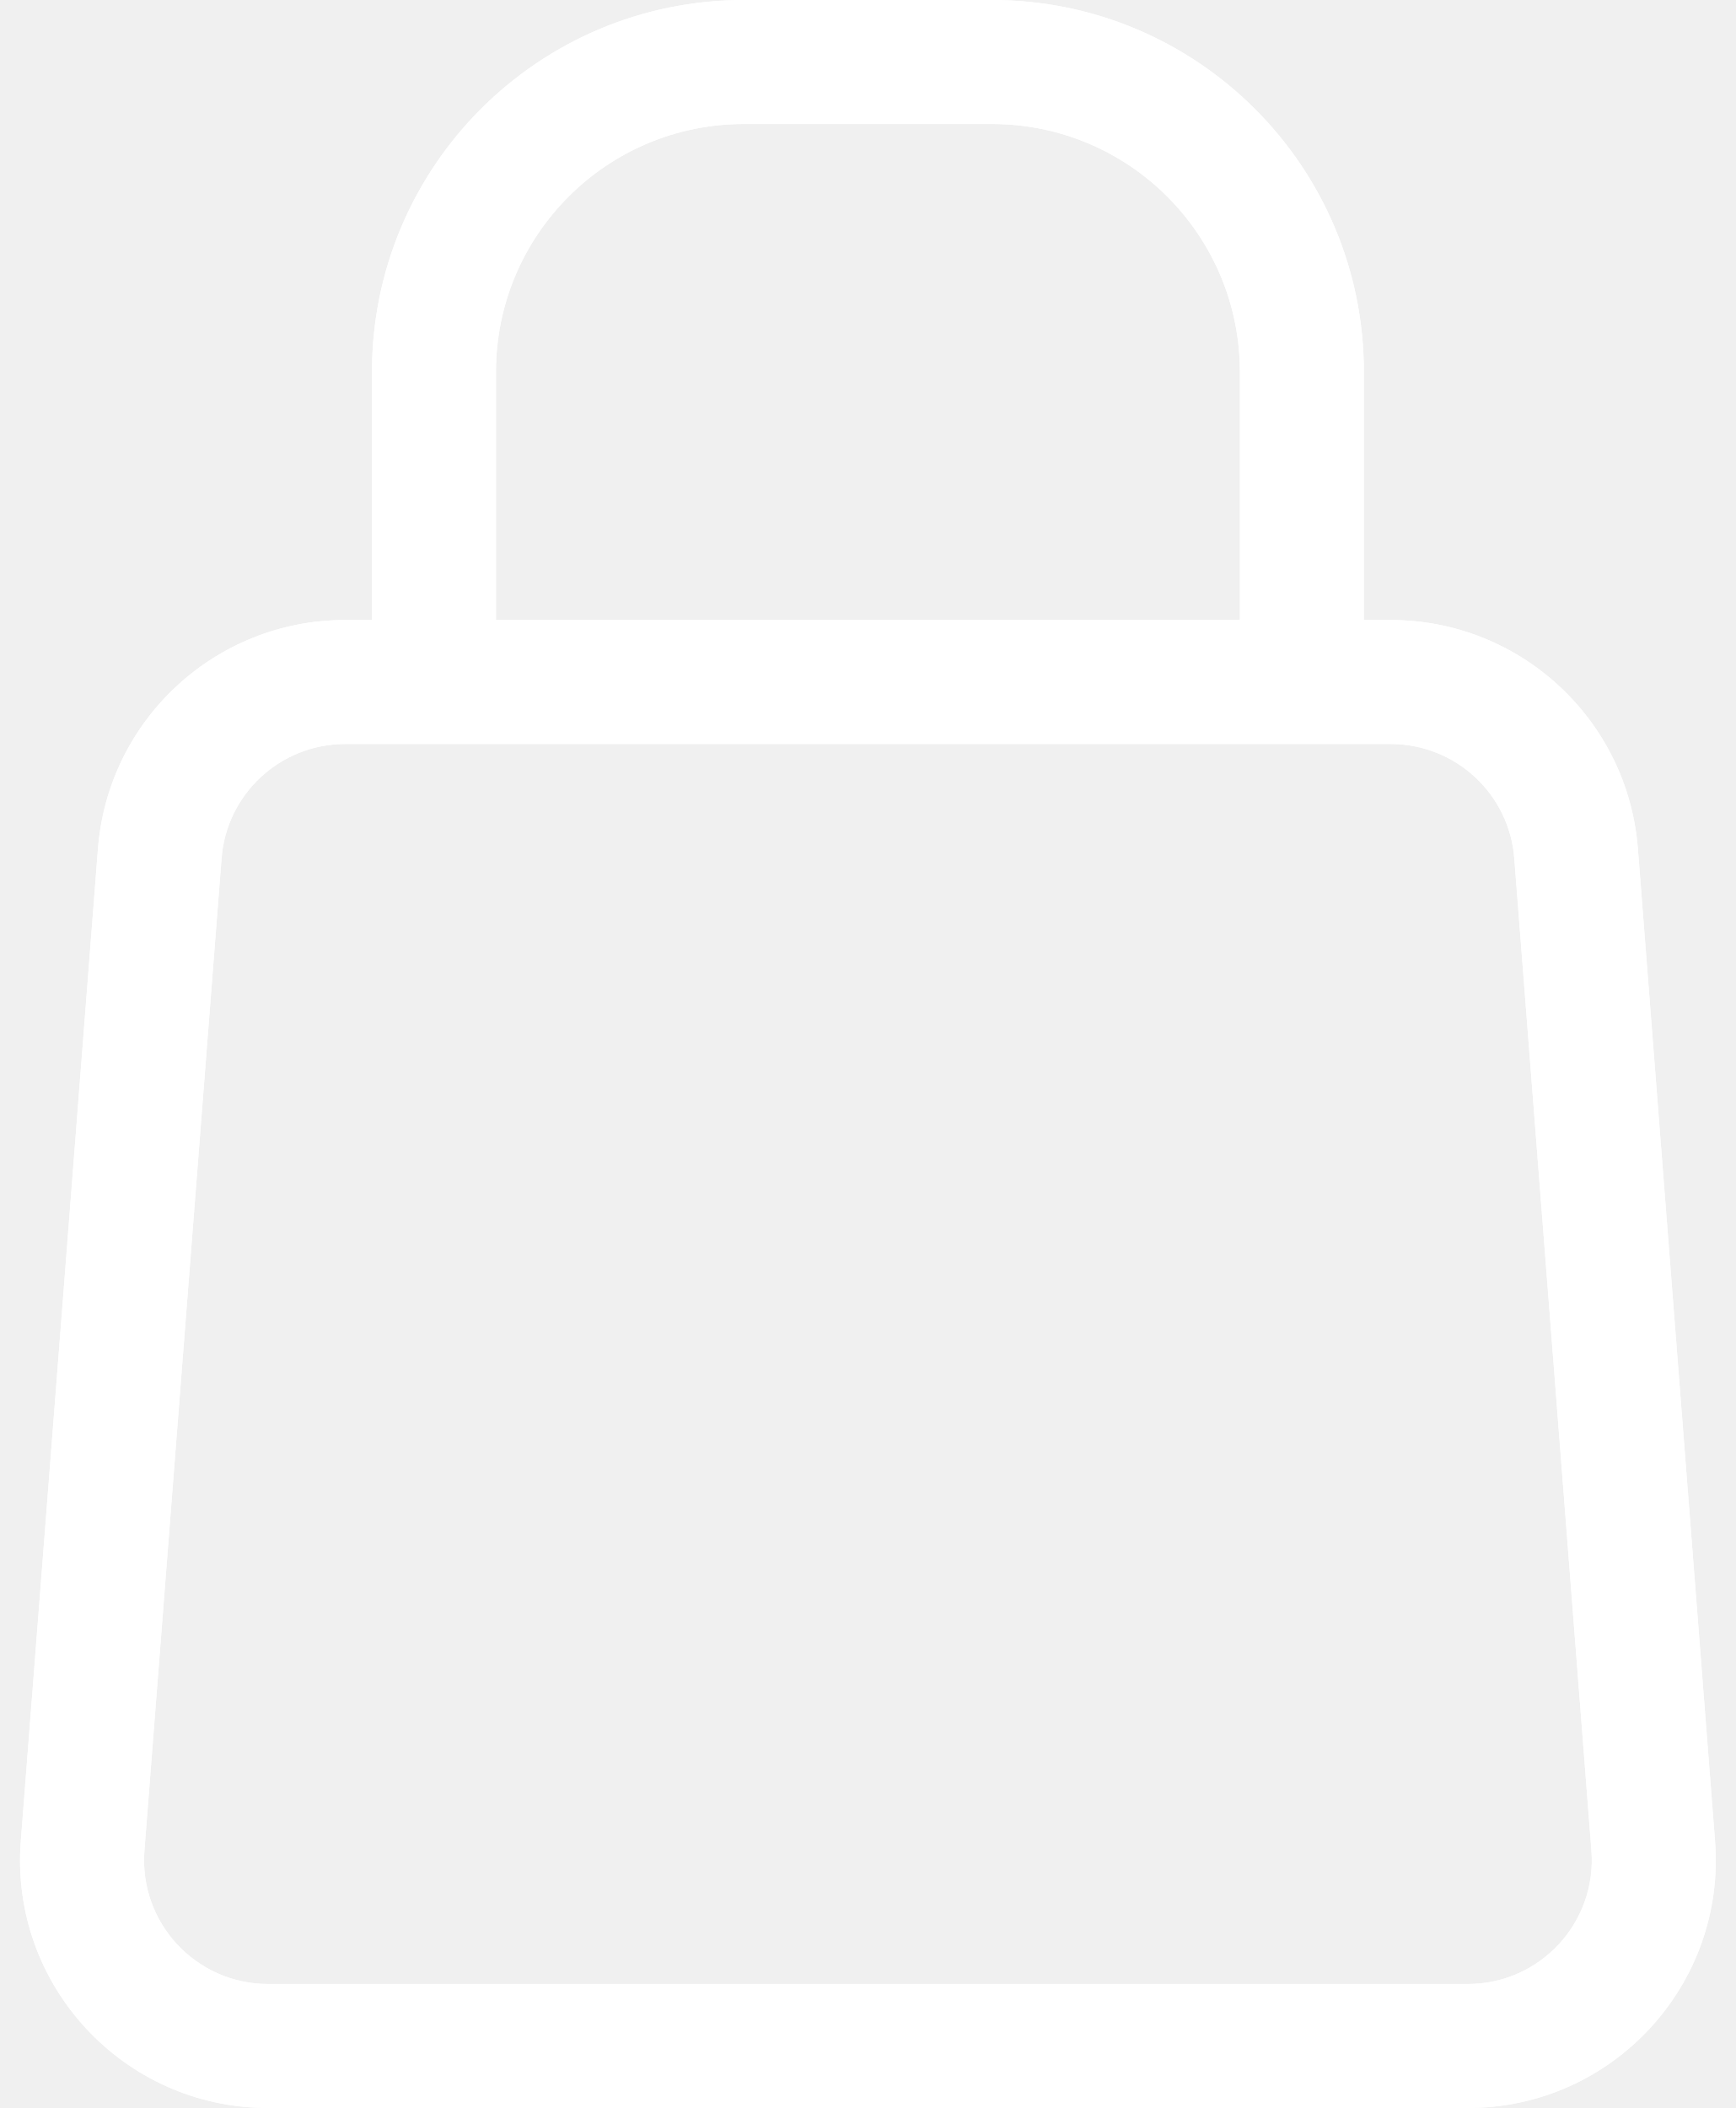
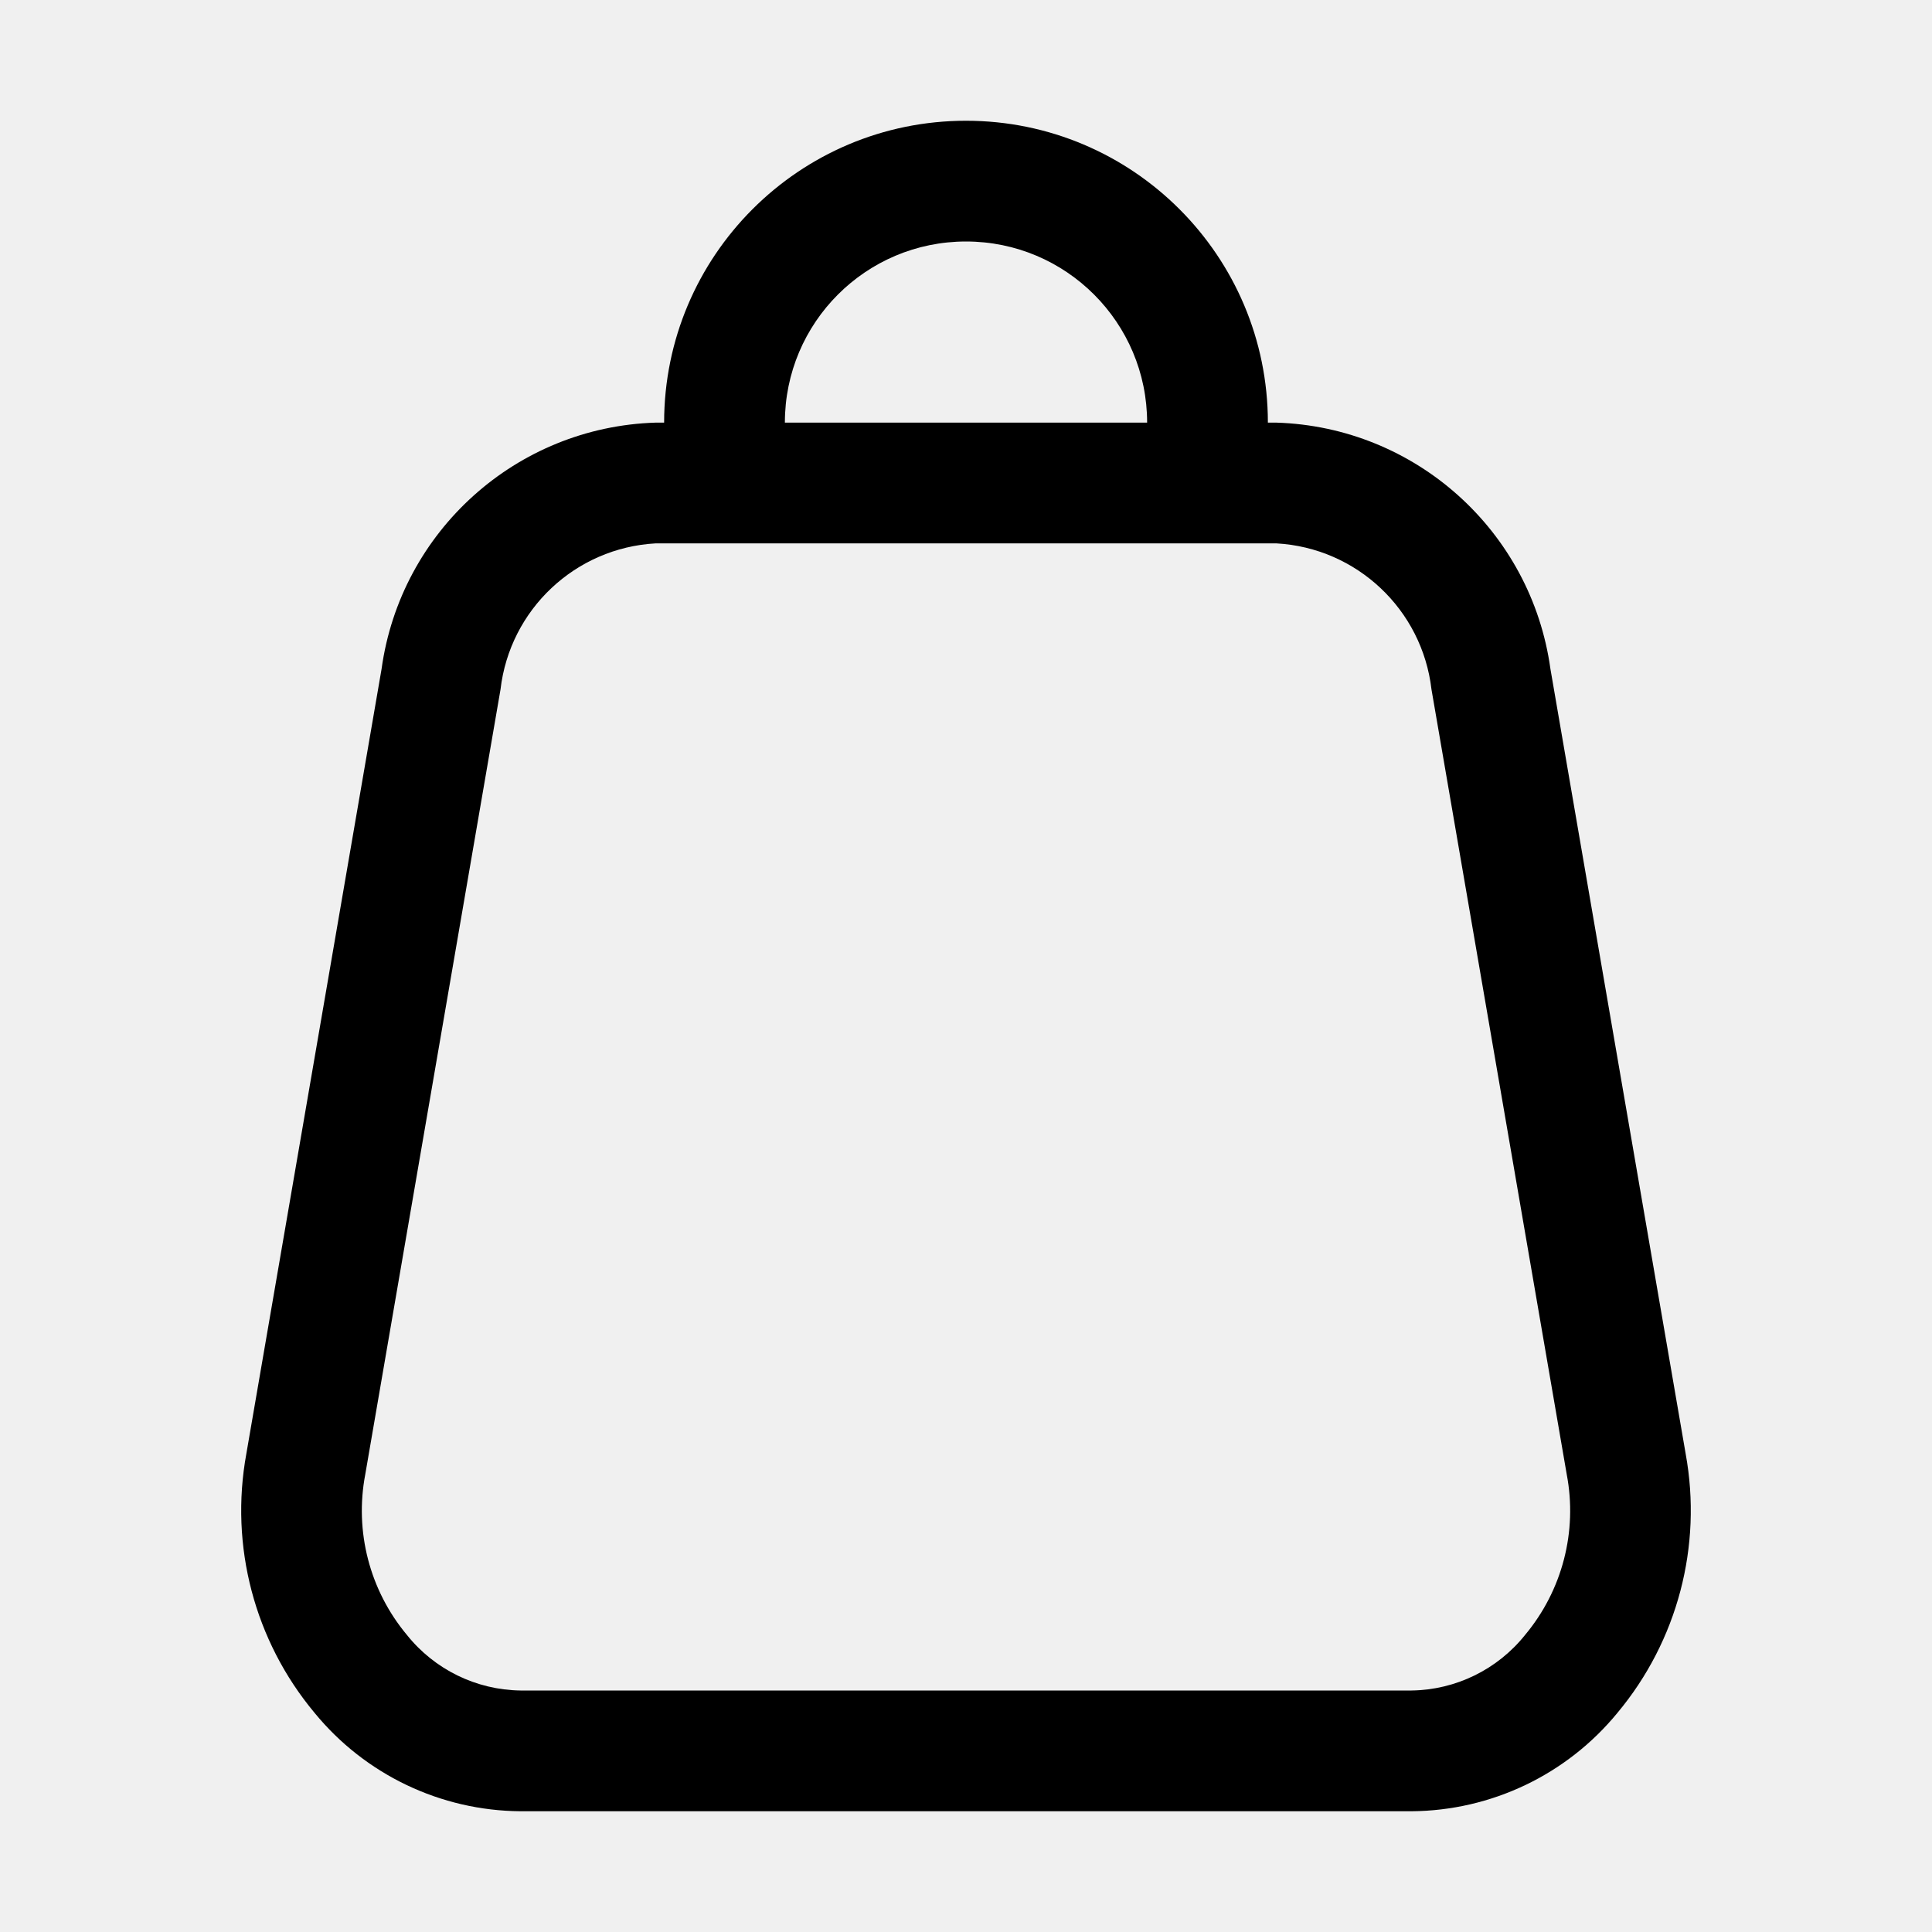
- <svg xmlns="http://www.w3.org/2000/svg" width="14" height="17" viewBox="0 0 14 17" fill="none">
-   <mask id="path-1-inside-1_2728_458" fill="#fff">
-     <path fill-rule="evenodd" clip-rule="evenodd" d="M6 1H8C9.105 1 10 1.895 10 3V5H4V3C4 1.895 4.895 1 6 1ZM3 5V3C3 1.343 4.343 0 6 0H8C9.657 0 11 1.343 11 3V5H11.216C12.261 5 13.129 5.804 13.21 6.845L13.832 14.845C13.923 16.007 13.004 17 11.838 17H2.162C0.996 17 0.077 16.007 0.168 14.845L0.79 6.845C0.871 5.804 1.739 5 2.784 5H3ZM11 6H3H2.784C2.262 6 1.827 6.402 1.787 6.922L1.165 14.922C1.119 15.504 1.579 16 2.162 16H11.838C12.421 16 12.881 15.504 12.835 14.922L12.213 6.922C12.173 6.402 11.738 6 11.216 6H11Z" />
-   </mask>
-   <path fill-rule="evenodd" clip-rule="evenodd" d="M6 1H8C9.105 1 10 1.895 10 3V5H4V3C4 1.895 4.895 1 6 1ZM3 5V3C3 1.343 4.343 0 6 0H8C9.657 0 11 1.343 11 3V5H11.216C12.261 5 13.129 5.804 13.21 6.845L13.832 14.845C13.923 16.007 13.004 17 11.838 17H2.162C0.996 17 0.077 16.007 0.168 14.845L0.79 6.845C0.871 5.804 1.739 5 2.784 5H3ZM11 6H3H2.784C2.262 6 1.827 6.402 1.787 6.922L1.165 14.922C1.119 15.504 1.579 16 2.162 16H11.838C12.421 16 12.881 15.504 12.835 14.922L12.213 6.922C12.173 6.402 11.738 6 11.216 6H11Z" fill="#fff" />
-   <path d="M10 5V6H11V5H10ZM4 5H3V6H4V5ZM3 5V6H4V5H3ZM11 5H10V6H11V5ZM13.21 6.845L14.207 6.767L13.21 6.845ZM13.832 14.845L12.835 14.922L13.832 14.845ZM0.168 14.845L-0.829 14.767H-0.829L0.168 14.845ZM0.79 6.845L-0.207 6.767L0.79 6.845ZM1.787 6.922L0.79 6.845L1.787 6.922ZM1.165 14.922L0.168 14.845H0.168L1.165 14.922ZM12.835 14.922L11.838 15V15L12.835 14.922ZM12.213 6.922L11.216 7L12.213 6.922ZM8 0H6V2H8V0ZM11 3C11 1.343 9.657 0 8 0V2C8.552 2 9 2.448 9 3H11ZM11 5V3H9V5H11ZM10 4H4V6H10V4ZM3 3V5H5V3H3ZM6 0C4.343 0 3 1.343 3 3H5C5 2.448 5.448 2 6 2V0ZM2 3V5H4V3H2ZM6 -1C3.791 -1 2 0.791 2 3H4C4 1.895 4.895 1 6 1V-1ZM8 -1H6V1H8V-1ZM12 3C12 0.791 10.209 -1 8 -1V1C9.105 1 10 1.895 10 3H12ZM12 5V3H10V5H12ZM11.216 4H11V6H11.216V4ZM14.207 6.767C14.086 5.205 12.783 4 11.216 4V6C11.738 6 12.173 6.402 12.213 6.922L14.207 6.767ZM14.829 14.767L14.207 6.767L12.213 6.922L12.835 14.922L14.829 14.767ZM11.838 18C13.587 18 14.965 16.511 14.829 14.767L12.835 14.922C12.881 15.504 12.421 16 11.838 16V18ZM2.162 18H11.838V16H2.162V18ZM-0.829 14.767C-0.965 16.511 0.413 18 2.162 18V16C1.579 16 1.119 15.504 1.165 14.922L-0.829 14.767ZM-0.207 6.767L-0.829 14.767L1.165 14.922L1.787 6.922L-0.207 6.767ZM2.784 4C1.217 4 -0.086 5.205 -0.207 6.767L1.787 6.922C1.827 6.402 2.262 6 2.784 6V4ZM3 4H2.784V6H3V4ZM11 5H3V7H11V5ZM3 5H2.784V7H3V5ZM2.784 5C1.739 5 0.871 5.804 0.79 6.845L2.784 7L2.784 7V5ZM0.79 6.845L0.168 14.845L2.162 15L2.784 7L0.79 6.845ZM0.168 14.845C0.077 16.007 0.996 17 2.162 17V15H2.162L0.168 14.845ZM2.162 17H11.838V15H2.162V17ZM11.838 17C13.004 17 13.923 16.007 13.832 14.845L11.838 15L11.838 15V17ZM13.832 14.845L13.21 6.845L11.216 7L11.838 15L13.832 14.845ZM13.21 6.845C13.129 5.804 12.261 5 11.216 5V7H11.216L13.21 6.845ZM11.216 5H11V7H11.216V5Z" fill="#fff" mask="url(#path-1-inside-1_2728_458)" />
+ <svg xmlns="http://www.w3.org/2000/svg" viewBox="0 0 32 32">
+   <g id="Shops">
+     <path d="M27.92,24.08l-2.24-13A4.73,4.73,0,0,0,21.14,7H21A5,5,0,0,0,11,7h-.14a4.73,4.73,0,0,0-4.54,4.08l-2.24,13a5.23,5.23,0,0,0,1.13,4.29A4.45,4.45,0,0,0,8.62,30H23.38a4.45,4.45,0,0,0,3.41-1.63A5.23,5.23,0,0,0,27.92,24.08ZM16,4a3,3,0,0,1,3,3H13A3,3,0,0,1,16,4Zm9.26,23.08a2.45,2.45,0,0,1-1.88.92H8.62a2.45,2.45,0,0,1-1.88-.92,3.21,3.21,0,0,1-.69-2.66l2.24-13A2.74,2.74,0,0,1,10.86,9H21.14a2.74,2.74,0,0,1,2.57,2.42l2.24,13A3.21,3.21,0,0,1,25.26,27.08Z" />
+   </g>
</svg>
